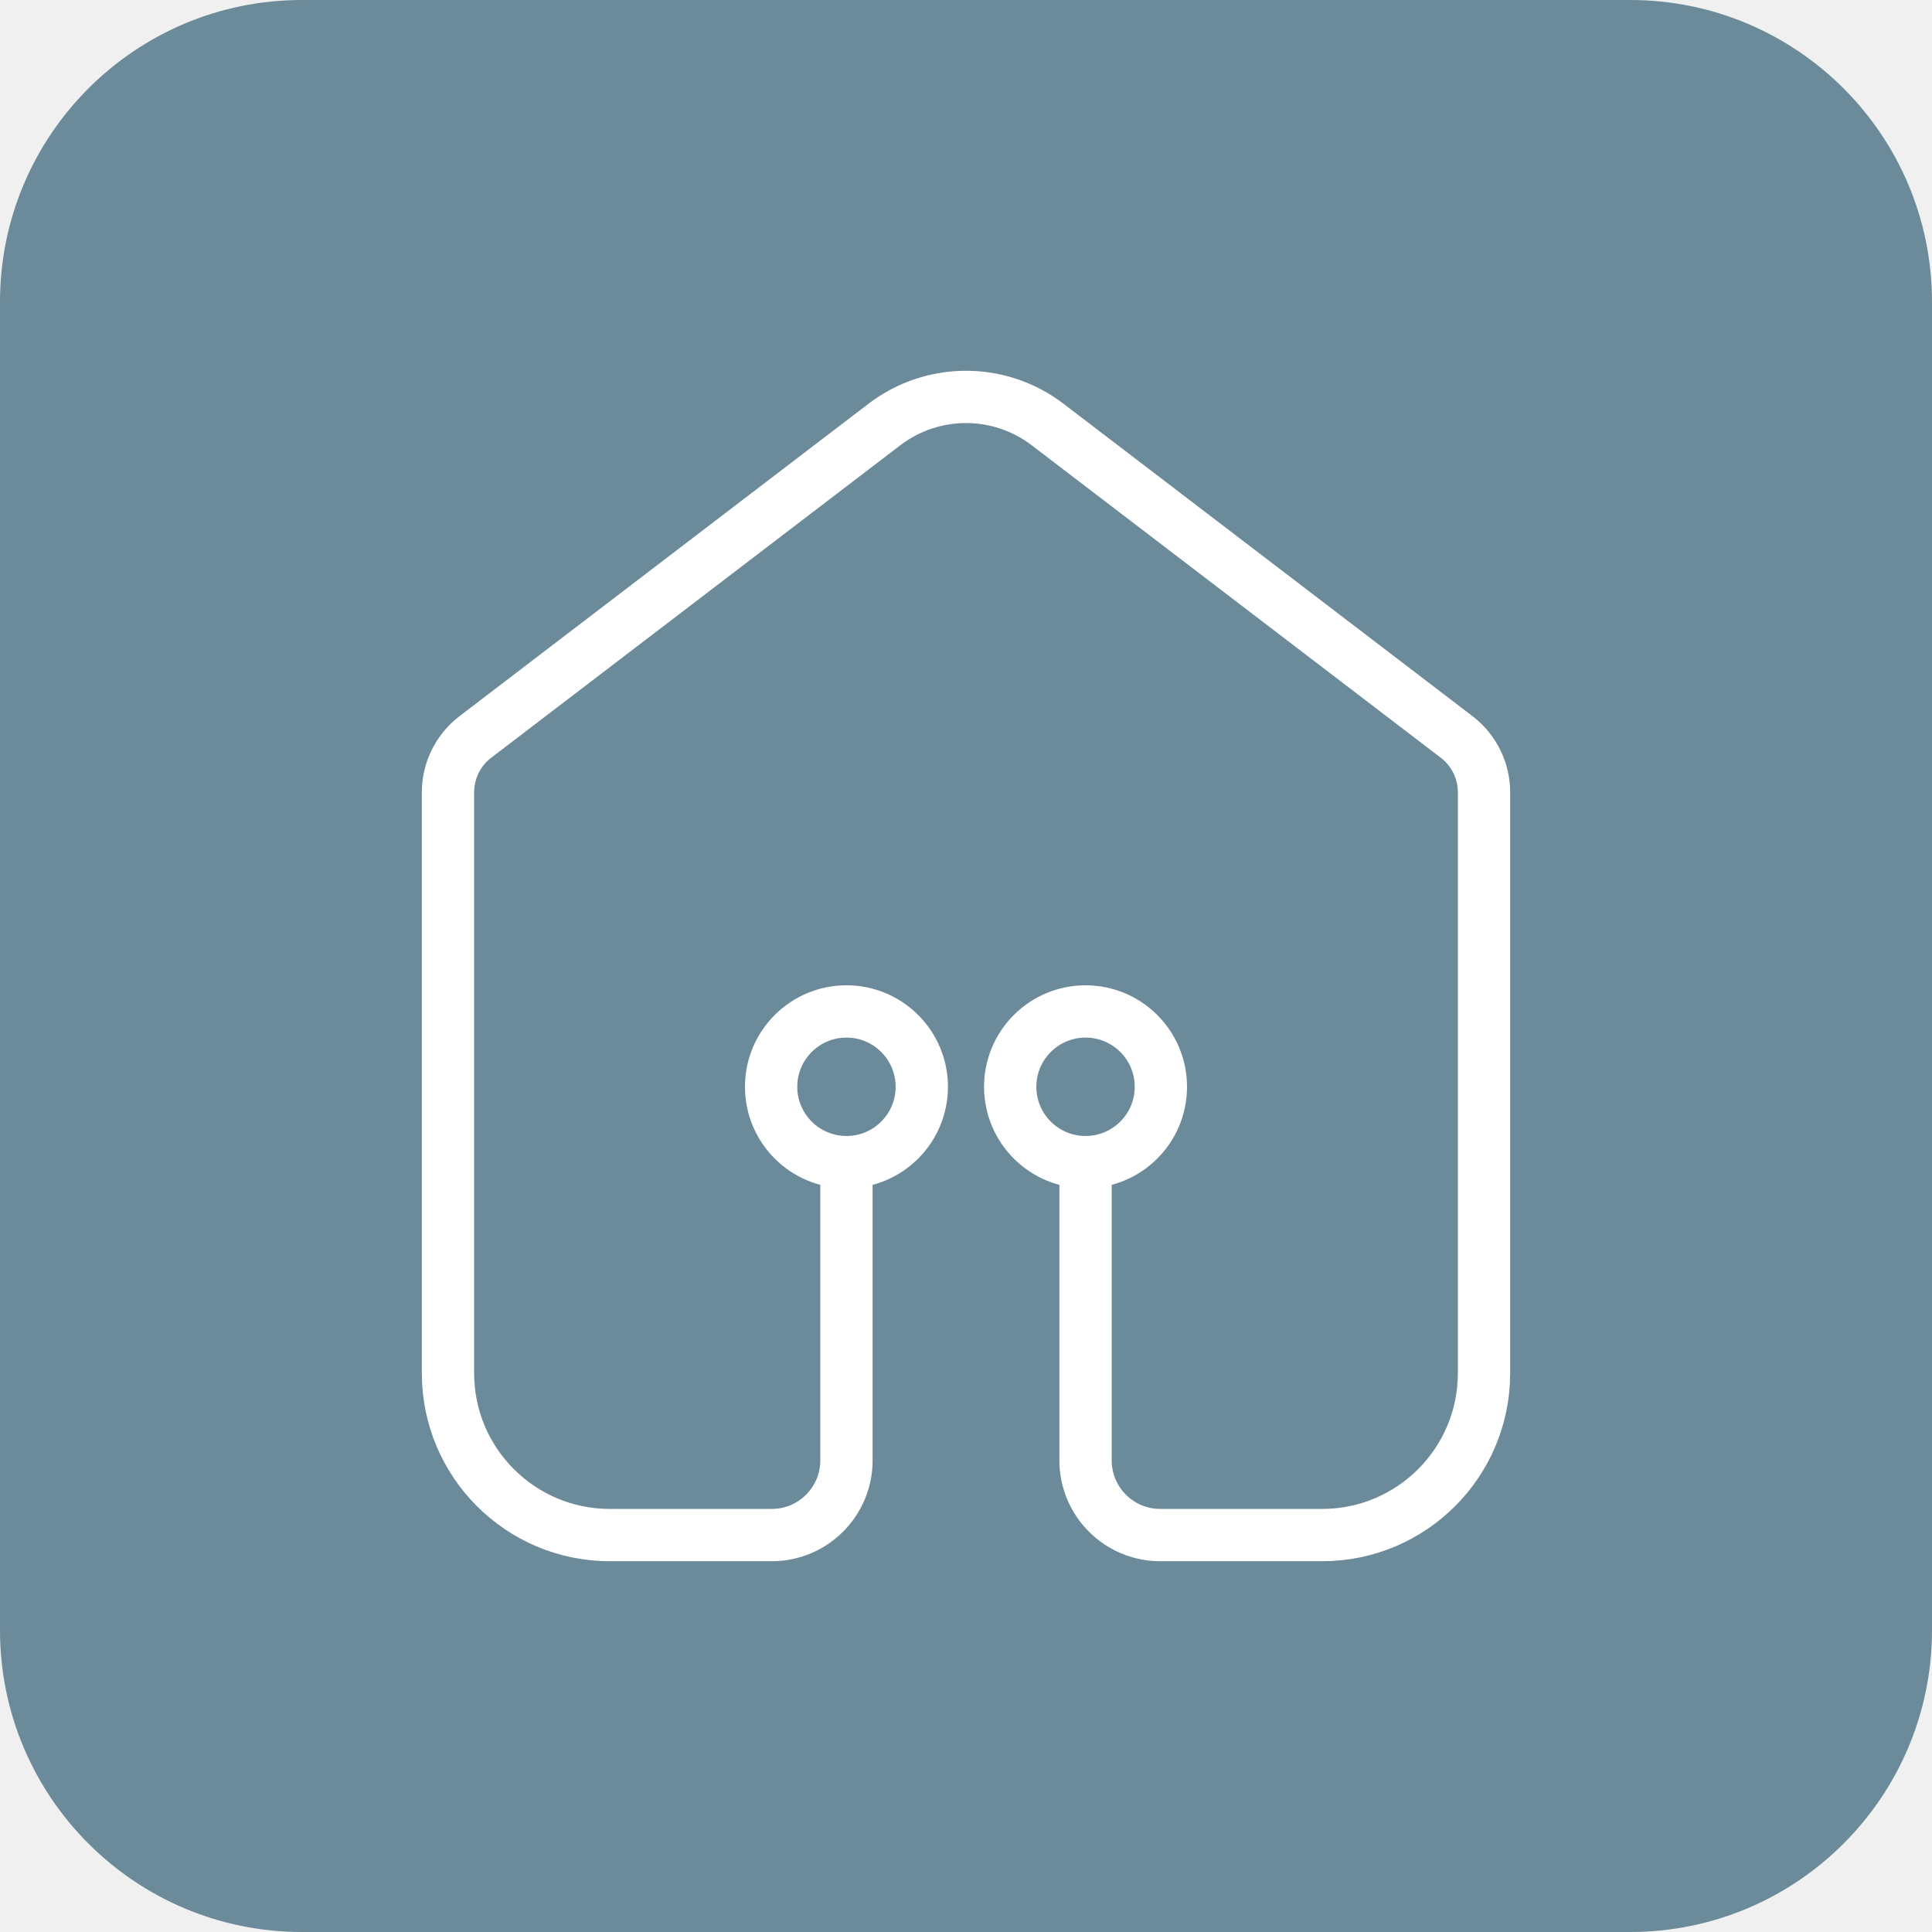
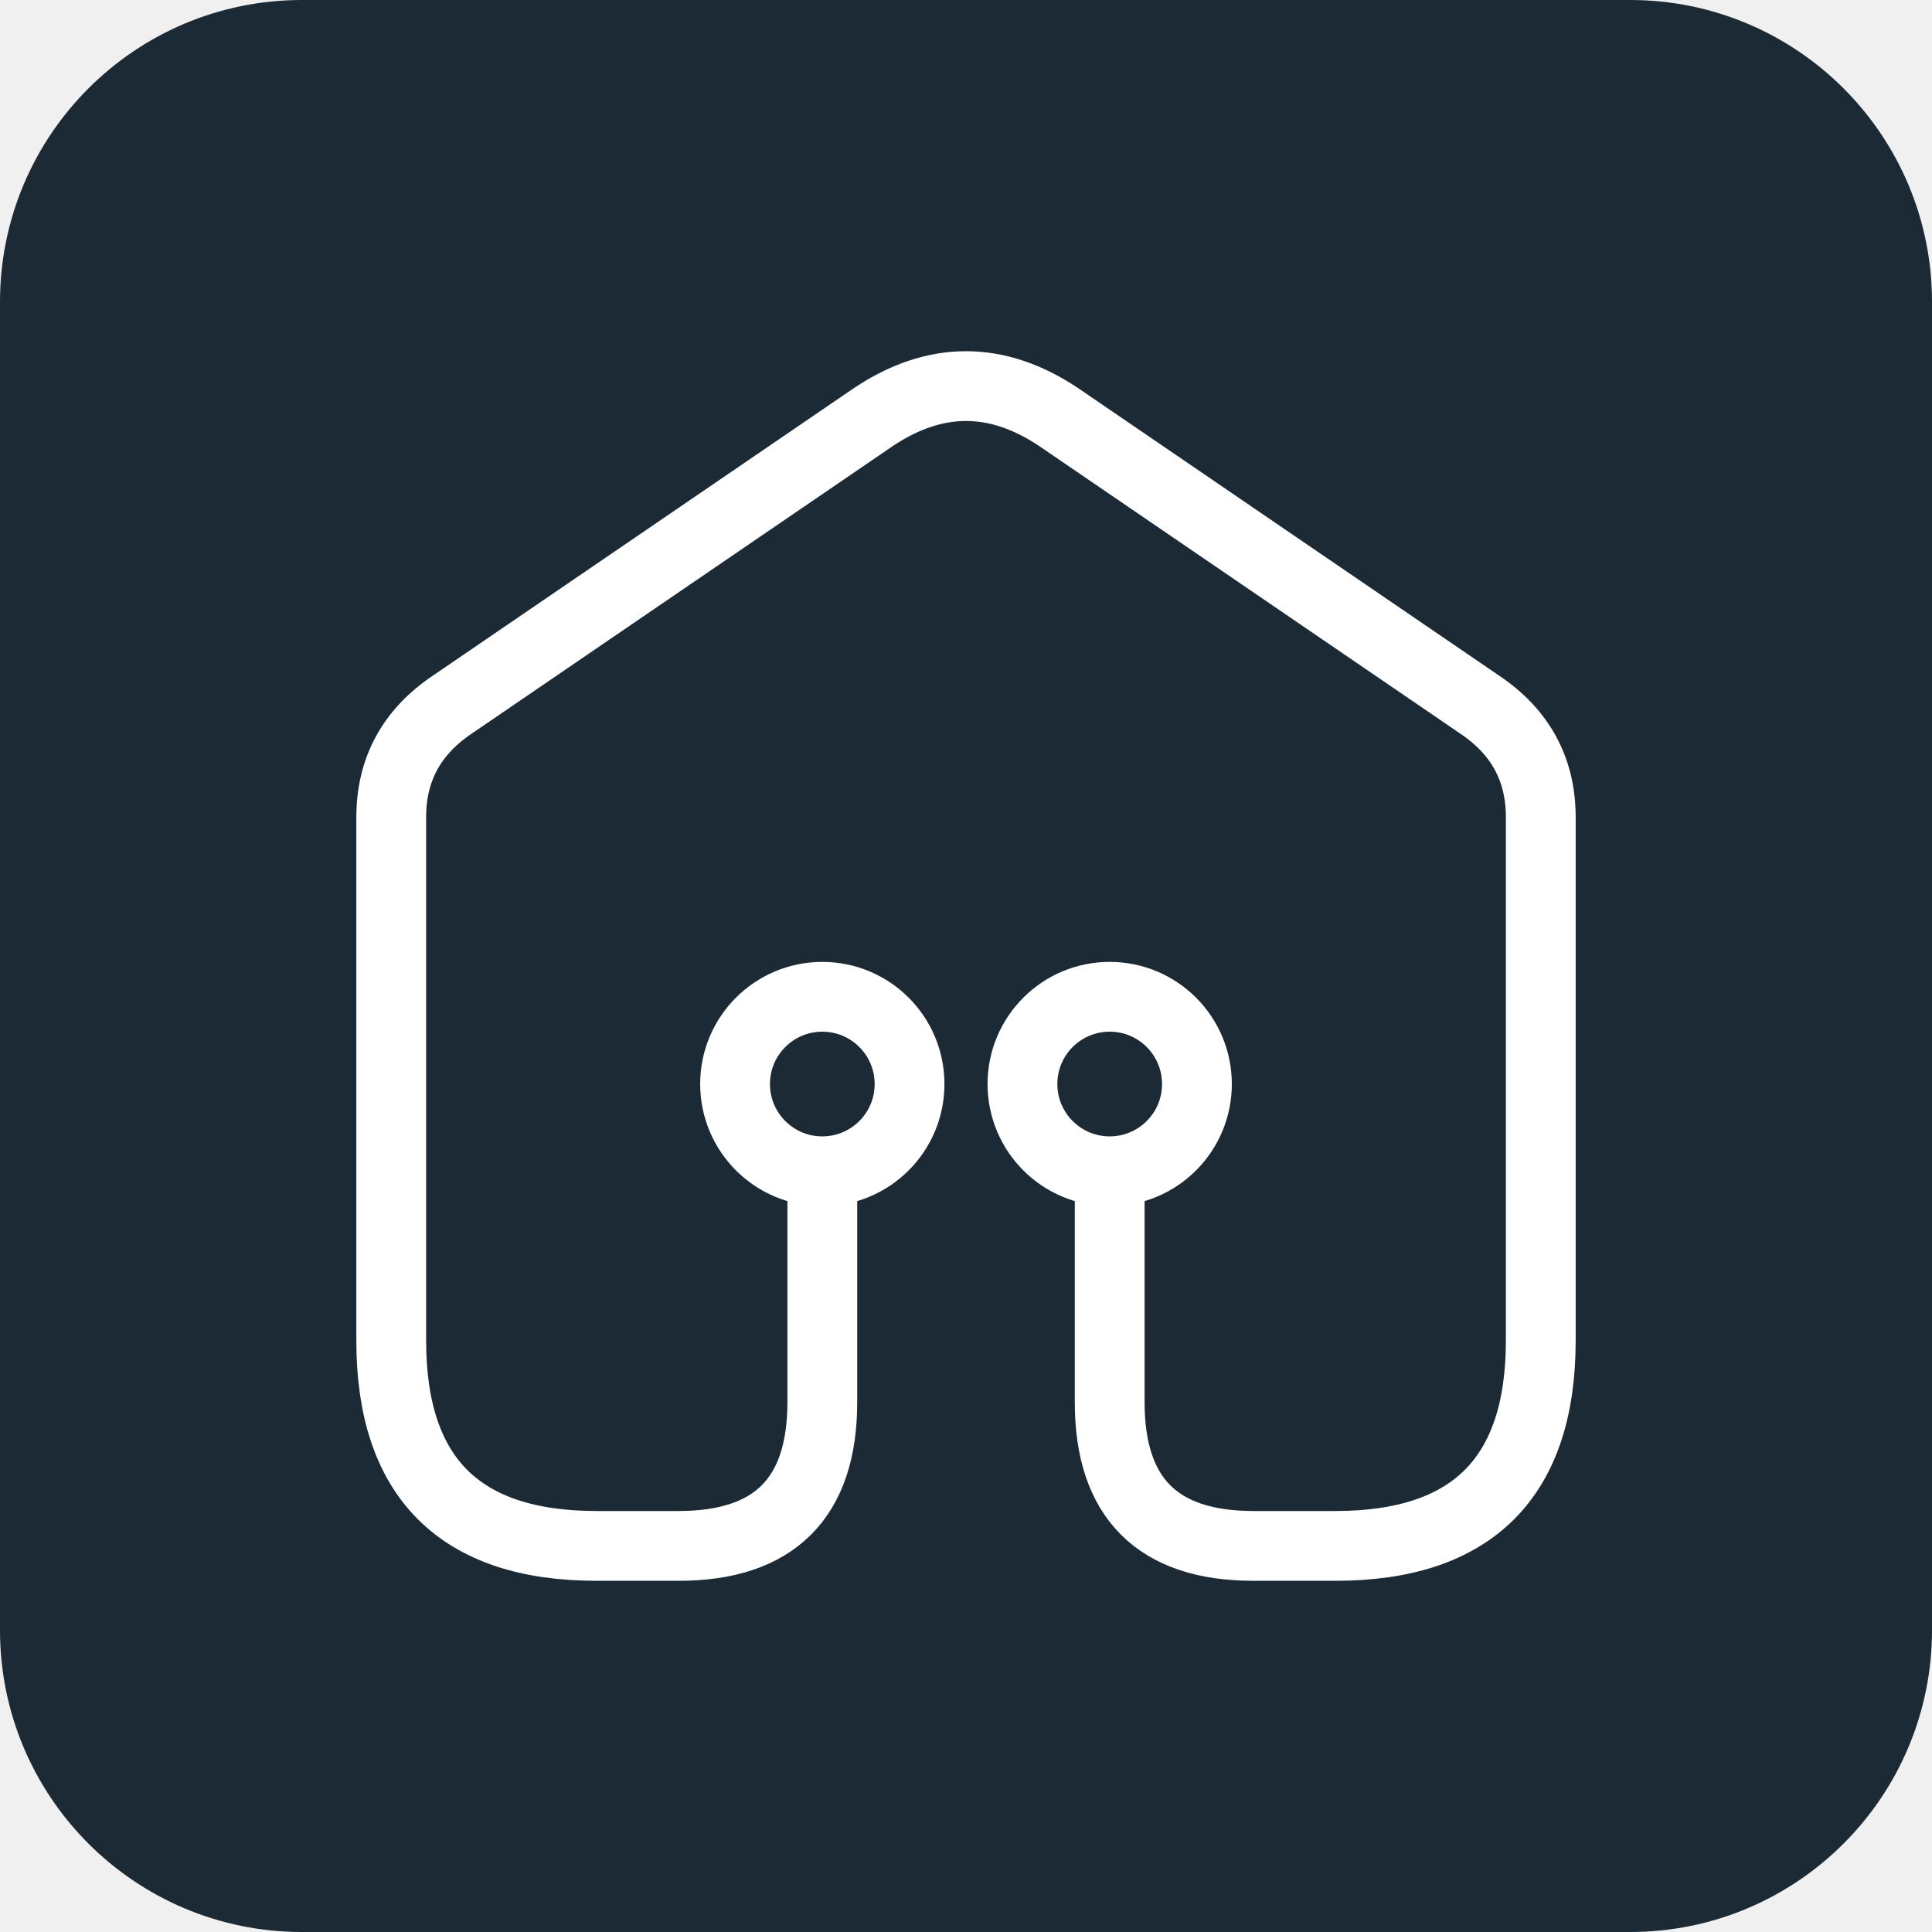
- <svg xmlns="http://www.w3.org/2000/svg" width="512" height="512" viewBox="0 0 512 512">
-   <rect width="512" height="512" rx="80" fill="#6B8A9A" />
-   <g transform="translate(256 256) scale(0.66) translate(-511 -511.5)" fill="none" stroke="#FFFFFF" stroke-width="21" stroke-linecap="round" stroke-linejoin="round">
-     <path d="M463 590.25 A30.25 30.25 0 0 1 463 529.75 A30.25 30.25 0 0 1 463 590.25 V710 A30 30 0 0 1 433 740 H368 A65 65 0 0 1 303 675 V441.8 A28 28 0 0 1 313.9 419.6 L478.2 294.1 A54 54 0 0 1 543.8 294.1 L708.1 419.6 A28 28 0 0 1 719 441.8 V675 A65 65 0 0 1 654 740 H589 A30 30 0 0 1 559 710 V590.25 A30.25 30.25 0 0 1 559 529.75 A30.25 30.25 0 0 1 559 590.25" />
+ <svg xmlns="http://www.w3.org/2000/svg" width="512" height="512" viewBox="0 0 160 160" role="img" aria-label="Baitly">
+   <rect width="160" height="160" rx="25" fill="#1B2A35" />
+   <g transform="translate(80 80) scale(0.85) translate(-80 -83.5)">
+     <path d="M66 103.5 A8.5 8.5 0 1 1 66 86.5 A8.5 8.5 0 1 1 66 103.5 V126 Q66 140 52 140 H44 Q24 140 24 120 V69 Q24 62 30 58 L71 30 Q80 24 89 30 L130 58 Q136 62 136 69 V120 Q136 140 116 140 H108 Q94 140 94 126 V103.5 A8.5 8.5 0 1 1 94 86.5 A8.5 8.5 0 1 1 94 103.5" fill="none" stroke="#FFFFFF" stroke-width="6.8" stroke-linecap="round" stroke-linejoin="round" />
  </g>
</svg>
